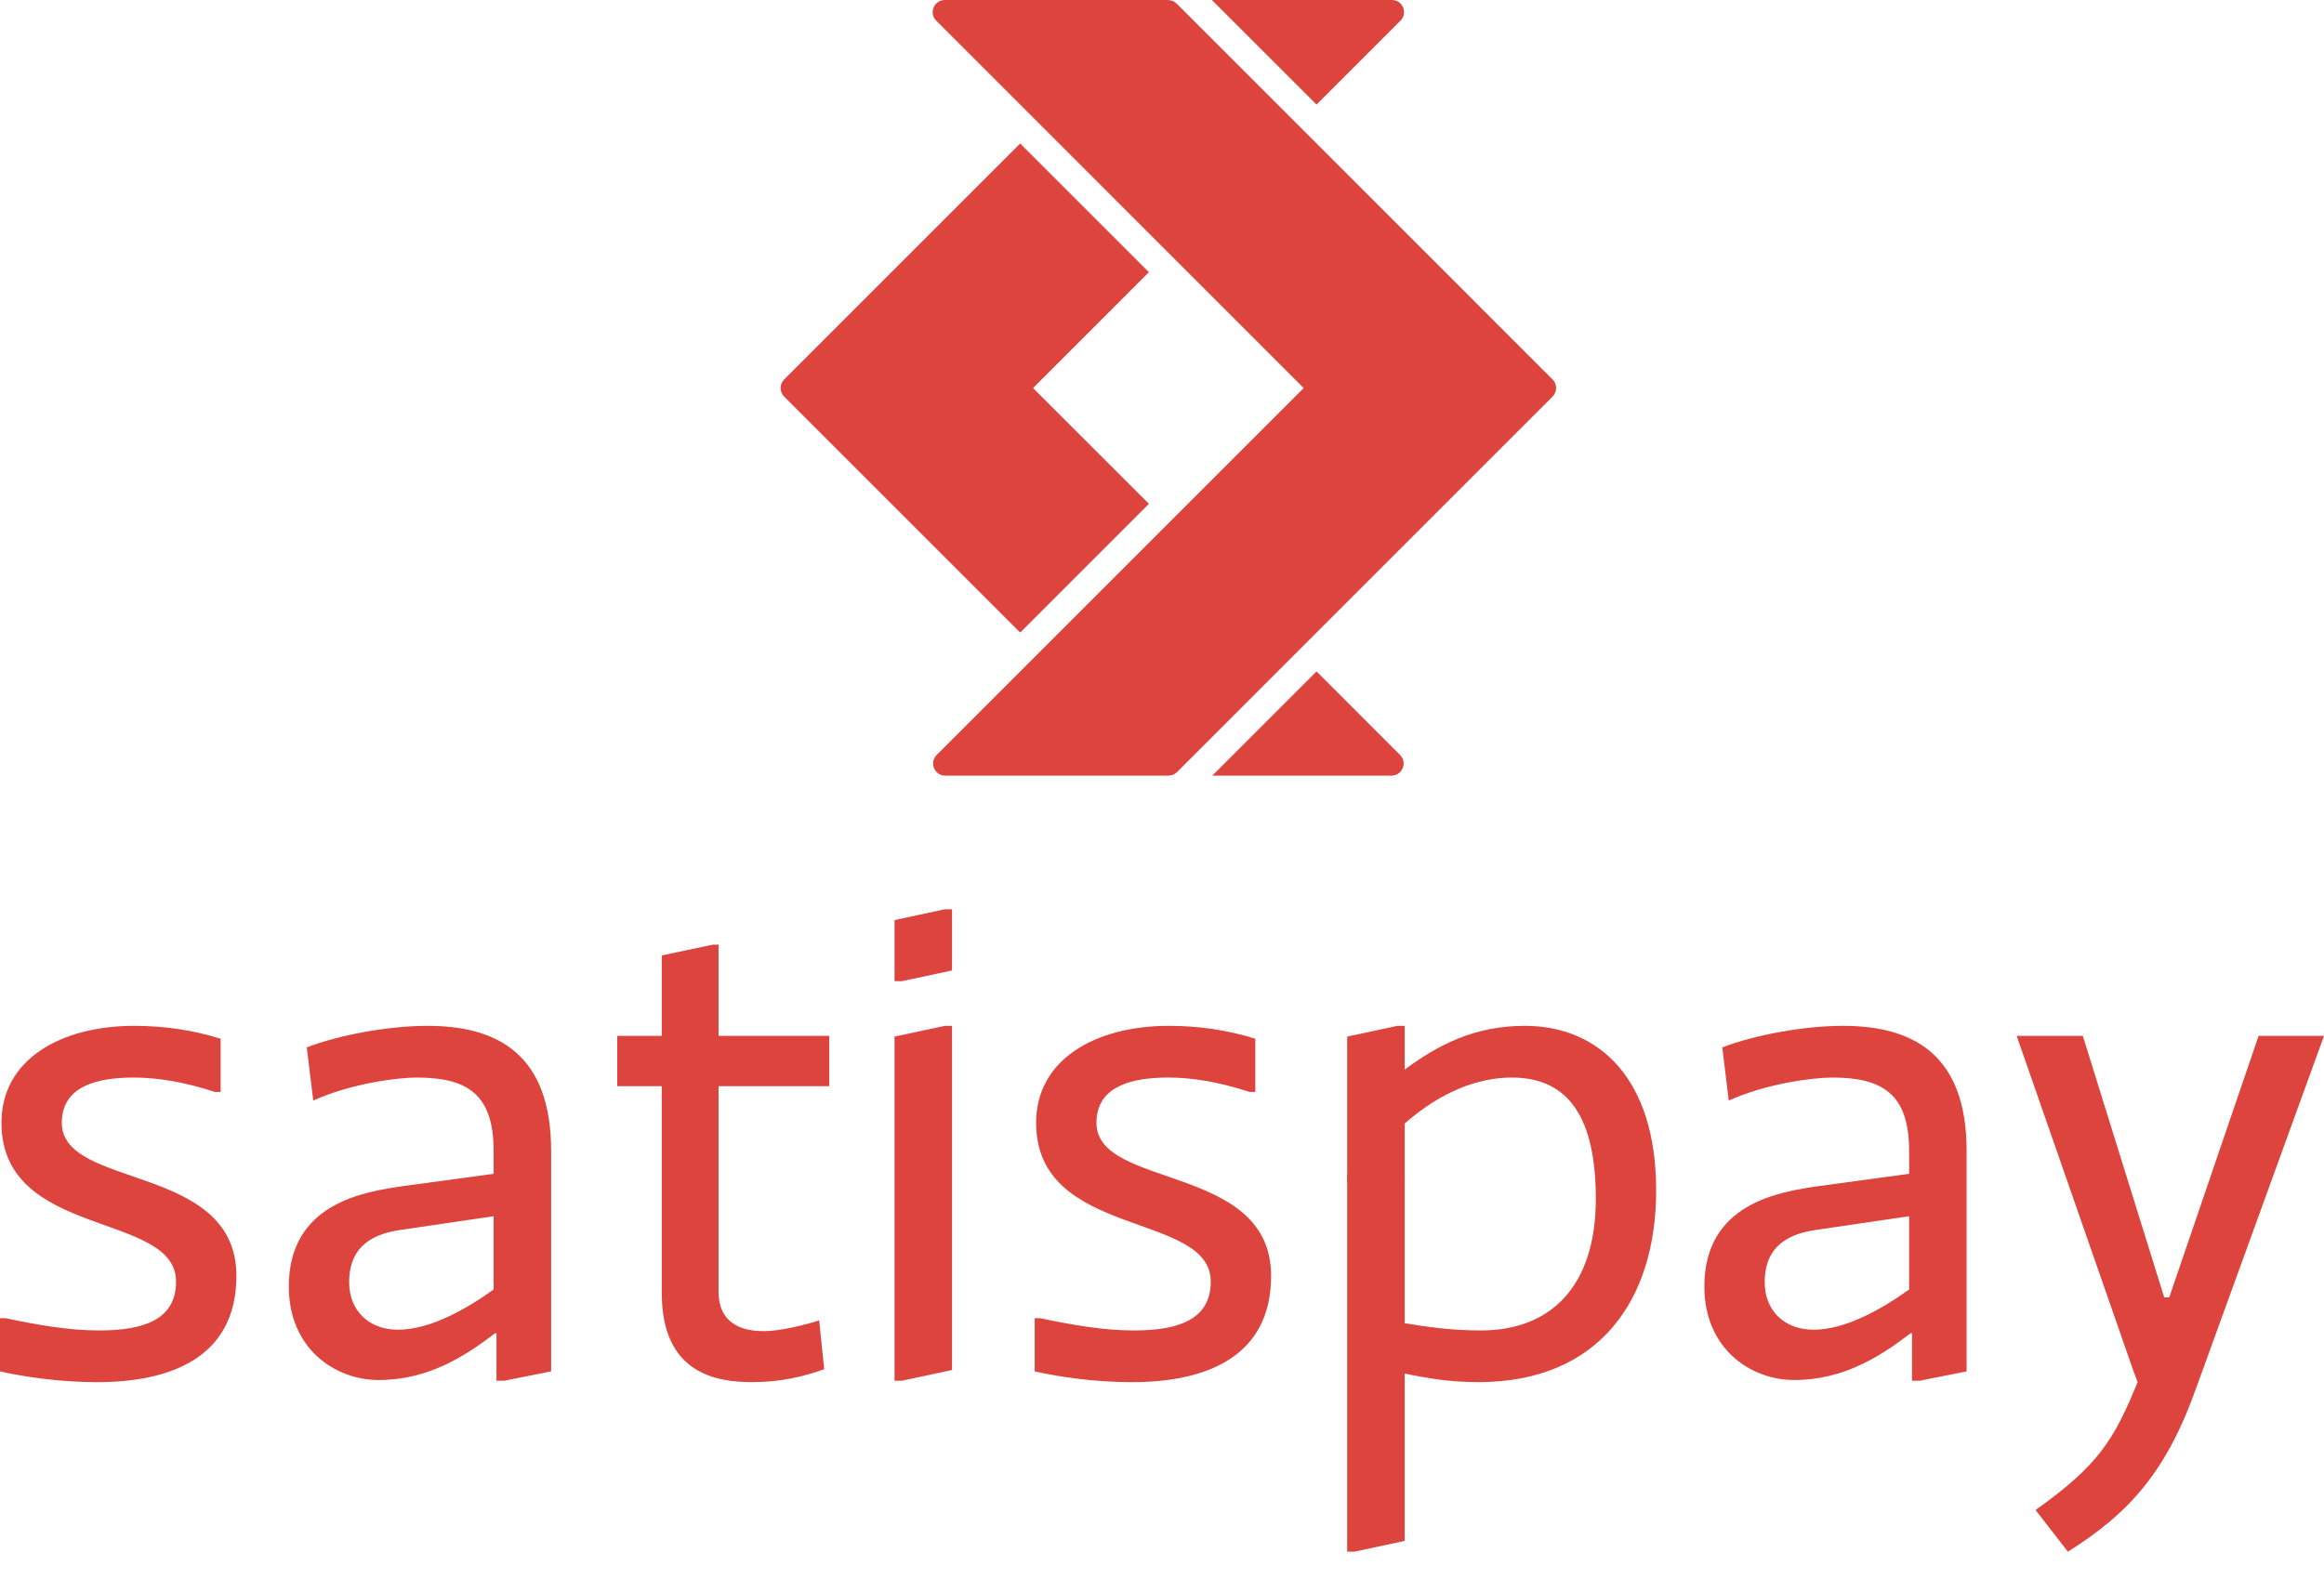
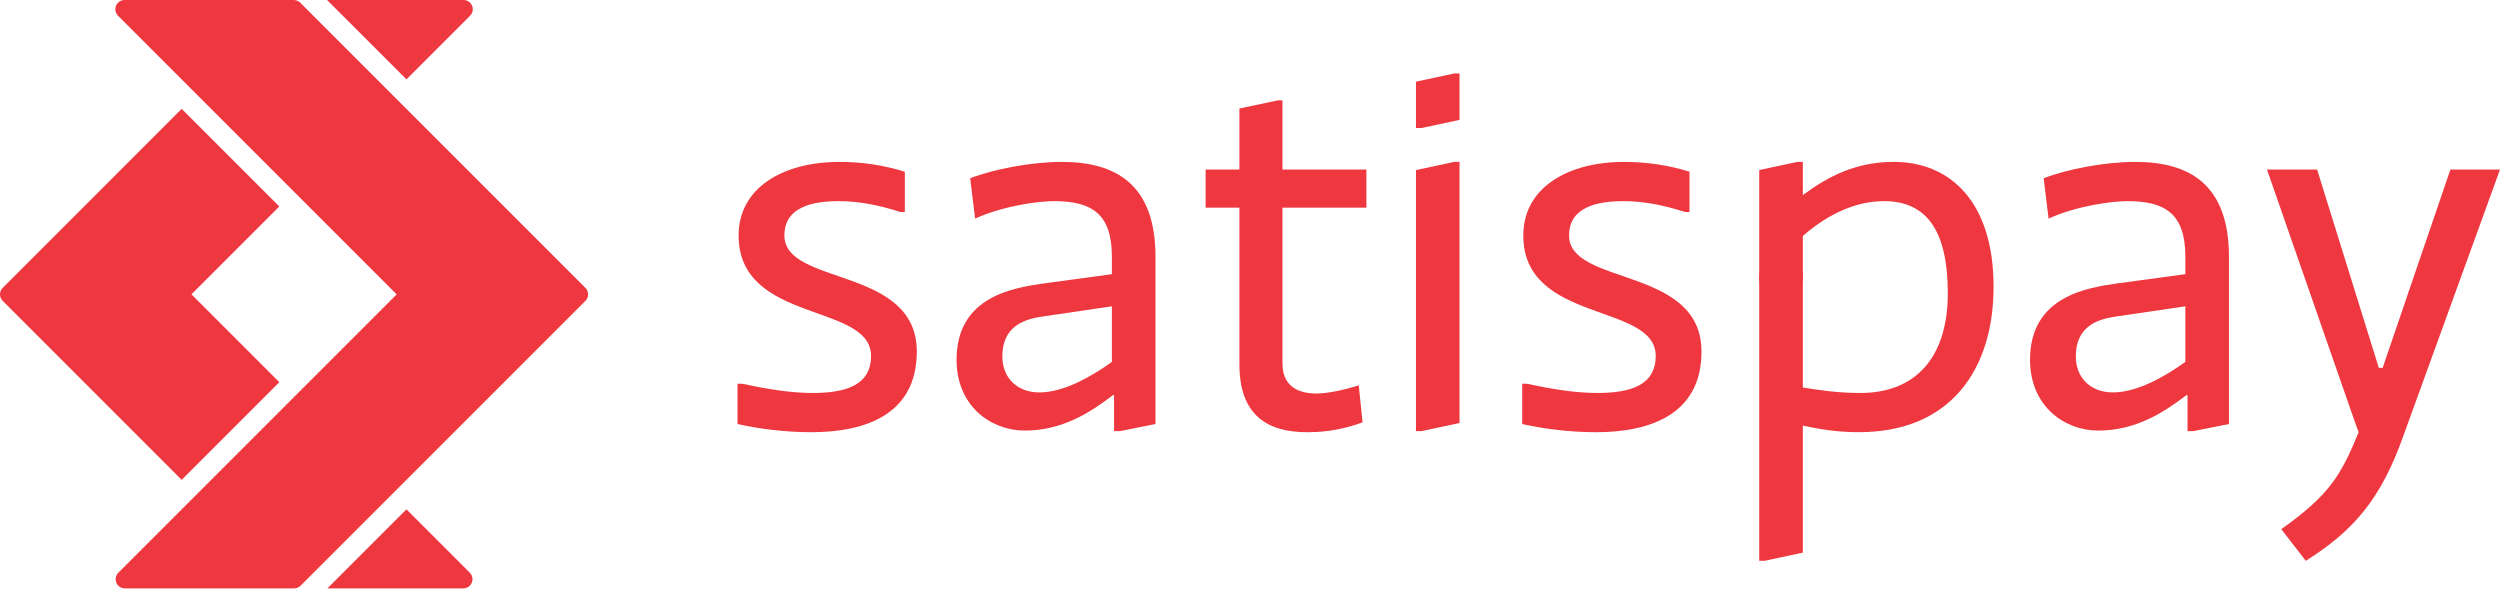
- <svg xmlns="http://www.w3.org/2000/svg" width="54" height="37" viewBox="0 0 54 37" fill="none">
-   <path fill-rule="evenodd" clip-rule="evenodd" d="M0 30.638H0.134C0.919 30.804 1.62 30.922 2.304 30.922C3.34 30.922 4.091 30.671 4.091 29.786C4.091 28.15 0.034 28.801 0.034 26.096C0.034 24.627 1.403 23.842 3.122 23.842C3.807 23.842 4.492 23.942 5.126 24.142V25.378H4.992C4.274 25.144 3.657 25.044 3.106 25.044C2.288 25.044 1.436 25.228 1.436 26.096C1.436 27.648 5.493 27.031 5.493 29.652C5.493 31.556 3.957 32.124 2.254 32.124C1.419 32.124 0.585 32.007 0 31.873V30.638Z" fill="#DD443E" />
-   <path fill-rule="evenodd" clip-rule="evenodd" d="M19.151 31.823C18.683 31.99 18.149 32.123 17.481 32.123C16.663 32.123 15.377 31.94 15.377 30.053V25.244H14.342V24.076H15.377V22.206L16.563 21.955H16.696V24.076H19.268V25.244H16.696V30.02C16.696 30.871 17.414 30.938 17.748 30.938C18.082 30.938 18.616 30.821 19.034 30.688L19.151 31.823Z" fill="#DD443E" />
-   <path fill-rule="evenodd" clip-rule="evenodd" d="M24.042 30.638H24.175C24.96 30.804 25.662 30.922 26.346 30.922C27.381 30.922 28.133 30.671 28.133 29.786C28.133 28.15 24.075 28.801 24.075 26.096C24.075 24.627 25.445 23.842 27.164 23.842C27.849 23.842 28.533 23.942 29.168 24.142V25.378H29.034C28.316 25.144 27.698 25.044 27.148 25.044C26.329 25.044 25.477 25.228 25.477 26.096C25.477 27.648 29.535 27.031 29.535 29.652C29.535 31.556 27.999 32.124 26.296 32.124C25.461 32.124 24.627 32.007 24.042 31.873V30.638Z" fill="#DD443E" />
-   <path fill-rule="evenodd" clip-rule="evenodd" d="M32.639 30.754C33.156 30.838 33.707 30.922 34.409 30.922C36.044 30.922 37.08 29.886 37.08 27.865C37.08 25.995 36.462 25.044 35.126 25.044C34.341 25.044 33.473 25.378 32.639 26.113V30.754ZM31.303 24.092L32.472 23.842H32.639V24.86C33.423 24.276 34.275 23.842 35.427 23.842C37.147 23.842 38.482 25.061 38.482 27.666C38.482 30.22 37.147 32.123 34.358 32.123C33.707 32.123 33.19 32.04 32.639 31.923V35.813L31.47 36.064H31.303V24.092Z" fill="#DD443E" />
-   <path fill-rule="evenodd" clip-rule="evenodd" d="M49.552 31.806L46.859 24.076H48.396L50.287 30.153H50.404L52.48 24.076H54L51.055 32.19C50.353 34.194 49.485 35.162 48.049 36.064L47.298 35.095C48.751 34.06 49.118 33.476 49.669 32.123" fill="#DD443E" />
-   <path fill-rule="evenodd" clip-rule="evenodd" d="M44.36 28.267L42.206 28.584C41.638 28.667 41.004 28.901 41.004 29.803C41.004 30.454 41.455 30.905 42.139 30.905C42.874 30.905 43.709 30.437 44.36 29.97V28.267ZM45.696 31.873L44.61 32.09H44.427V30.988H44.393C43.692 31.523 42.84 32.074 41.689 32.074C40.67 32.074 39.602 31.339 39.602 29.903C39.602 27.966 41.338 27.699 42.273 27.565L44.36 27.281V26.747C44.36 25.412 43.725 25.044 42.574 25.044C42.139 25.044 41.054 25.178 40.169 25.579L40.019 24.343C40.753 24.059 41.906 23.842 42.824 23.842C44.476 23.842 45.696 24.527 45.696 26.747V31.873Z" fill="#DD443E" />
-   <path fill-rule="evenodd" clip-rule="evenodd" d="M11.47 29.97C10.819 30.437 9.983 30.905 9.249 30.905C8.564 30.905 8.113 30.454 8.113 29.803C8.113 28.901 8.748 28.667 9.316 28.584L11.47 28.267V29.97ZM12.806 26.747C12.806 24.526 11.586 23.842 9.934 23.842C9.015 23.842 7.863 24.059 7.128 24.343L7.279 25.579C8.164 25.177 9.249 25.044 9.683 25.044C10.835 25.044 11.47 25.412 11.47 26.747V27.281L9.383 27.565C8.448 27.699 6.711 27.966 6.711 29.903C6.711 31.339 7.78 32.074 8.798 32.074C9.95 32.074 10.802 31.522 11.503 30.988H11.536V32.09H11.72L12.806 31.873V26.747Z" fill="#DD443E" />
-   <path fill-rule="evenodd" clip-rule="evenodd" d="M20.785 32.09H20.79L20.785 32.084V32.09Z" fill="#DD443E" />
-   <path fill-rule="evenodd" clip-rule="evenodd" d="M21.954 23.842L20.785 24.092V32.084L20.791 32.09H20.958L22.121 31.841V23.842H21.954Z" fill="#DD443E" />
-   <path fill-rule="evenodd" clip-rule="evenodd" d="M21.954 21.133L20.785 21.384V22.798L20.791 22.804H20.958L22.121 22.555V21.133H21.954Z" fill="#DD443E" />
-   <path fill-rule="evenodd" clip-rule="evenodd" d="M32.64 27.393C32.64 27.762 32.341 28.061 31.972 28.061C31.603 28.061 31.304 27.762 31.304 27.393C31.304 27.024 31.603 26.725 31.972 26.725C32.341 26.725 32.64 27.024 32.64 27.393Z" fill="#DD443E" />
-   <path fill-rule="evenodd" clip-rule="evenodd" d="M32.541 0.481C32.719 0.304 32.593 0 32.342 0H28.159L30.591 2.431L32.541 0.481Z" fill="#DD443E" />
-   <path fill-rule="evenodd" clip-rule="evenodd" d="M26.696 6.326L23.705 3.335L18.221 8.819C18.111 8.929 18.111 9.108 18.221 9.218L23.705 14.702L26.696 11.71L24.004 9.019L24.204 8.819L26.696 6.326Z" fill="#DD443E" />
-   <path fill-rule="evenodd" clip-rule="evenodd" d="M30.591 15.605L28.169 18.027H32.332C32.583 18.027 32.709 17.724 32.531 17.546L30.591 15.605Z" fill="#DD443E" />
-   <path fill-rule="evenodd" clip-rule="evenodd" d="M36.075 8.819L27.339 0.082C27.288 0.032 27.22 0.004 27.149 0.002C27.145 0.002 27.142 0 27.139 0H21.954C21.703 0 21.577 0.304 21.755 0.481L30.292 9.019L21.765 17.546C21.587 17.724 21.713 18.027 21.964 18.027H27.149C27.224 18.027 27.296 17.997 27.349 17.945L36.075 9.218C36.186 9.108 36.186 8.929 36.075 8.819Z" fill="#DD443E" />
+ <svg xmlns="http://www.w3.org/2000/svg" xml:space="preserve" viewBox="0 0 938.64 220.91">
+   <g transform="matrix(5.0835 0 0 -5.0835 -1748.86 2009.305)">
+     <path style="fill:#ef373f;fill-opacity:1;fill-rule:nonzero;stroke:none" d="M0 0h.323c1.891-.402 3.582-.684 5.232-.684 2.496 0 4.307.604 4.307 2.737 0 3.944-9.781 2.375-9.781 8.895 0 3.542 3.3 5.434 7.446 5.434a16.13 16.13 0 0 0 4.83-.724V12.68h-.322c-1.731.562-3.22.804-4.548.804-1.972 0-4.025-.443-4.025-2.536 0-3.742 9.78-2.253 9.78-8.572 0-4.59-3.702-5.958-7.808-5.958-2.013 0-4.025.282-5.434.605z" transform="translate(398.498 366.92)" />
+     <path style="fill:#ef373f;fill-opacity:1;fill-rule:nonzero;stroke:none" d="M0 0c-1.127-.403-2.415-.724-4.025-.724-1.973 0-5.071.443-5.071 4.991v11.592h-2.497v2.817h2.497v4.508l2.857.604h.322v-5.112h6.2v-2.817h-6.2V4.347c0-2.052 1.731-2.214 2.535-2.214.806 0 2.093.282 3.1.604z" transform="translate(444.663 364.063)" />
+     <path style="fill:#ef373f;fill-opacity:1;fill-rule:nonzero;stroke:none" d="M0 0h.322c1.892-.402 3.583-.684 5.233-.684 2.496 0 4.307.604 4.307 2.737 0 3.944-9.781 2.375-9.781 8.895 0 3.542 3.3 5.434 7.446 5.434 1.65 0 3.301-.241 4.83-.724V12.68h-.322c-1.731.562-3.221.804-4.548.804-1.972 0-4.026-.443-4.026-2.536 0-3.742 9.781-2.253 9.781-8.572 0-4.59-3.702-5.958-7.808-5.958-2.013 0-4.025.282-5.434.605z" transform="translate(456.453 366.92)" />
+     <path style="fill:#ef373f;fill-opacity:1;fill-rule:nonzero;stroke:none" d="M0 0c1.249-.201 2.576-.403 4.267-.403 3.944 0 6.44 2.496 6.44 7.367 0 4.508-1.49 6.801-4.709 6.801-1.893 0-3.986-.804-5.998-2.576zm-3.22 16.06 2.817.604H0v-2.456c1.892 1.409 3.945 2.456 6.722 2.456 4.146 0 7.365-2.939 7.365-9.218 0-6.158-3.219-10.746-9.941-10.746-1.57 0-2.818.201-4.146.483v-9.378l-2.817-.604h-.403Z" transform="translate(477.18 366.64)" />
+     <path style="fill:#ef373f;fill-opacity:1;fill-rule:nonzero;stroke:none" d="m0 0-6.49 18.635h3.702L1.771 3.984h.281l5.007 14.651h3.663L3.623-.926c-1.691-4.83-3.785-7.165-7.246-9.338l-1.811 2.335C-1.932-5.434-1.047-4.025.281-.765" transform="translate(517.95 364.105)" />
+     <path style="fill:#ef373f;fill-opacity:1;fill-rule:nonzero;stroke:none" d="m0 0-5.192-.765C-6.56-.966-8.091-1.53-8.091-3.702c0-1.571 1.089-2.658 2.738-2.658 1.771 0 3.784 1.128 5.353 2.254zm3.22-8.694L.604-9.218H.161v2.657H.08c-1.69-1.288-3.743-2.617-6.52-2.617-2.455 0-5.031 1.772-5.031 5.234 0 4.667 4.186 5.312 6.44 5.635L0 2.375v1.287c0 3.221-1.529 4.106-4.306 4.106-1.047 0-3.663-.322-5.796-1.288l-.363 2.978c1.772.685 4.549 1.208 6.763 1.208 3.983 0 6.922-1.65 6.922-7.004z" transform="translate(505.432 372.637)" />
+     <path style="fill:#ef373f;fill-opacity:1;fill-rule:nonzero;stroke:none" d="M0 0c-1.569-1.126-3.582-2.254-5.353-2.254-1.65 0-2.738 1.086-2.738 2.657 0 2.173 1.531 2.737 2.899 2.938L0 4.106Zm3.22 7.768c0 5.354-2.939 7.004-6.923 7.004-2.213 0-4.991-.524-6.762-1.208l.363-2.978c2.133.966 4.749 1.288 5.796 1.288 2.777 0 4.306-.886 4.306-4.106V6.48l-5.031-.684c-2.254-.322-6.44-.967-6.44-5.634 0-3.462 2.576-5.234 5.031-5.234 2.777 0 4.83 1.329 6.52 2.617h.081v-2.657h.443l2.616.524z" transform="translate(426.148 368.531)" />
+     <path style="fill:#ef373f;fill-opacity:1;fill-rule:nonzero;stroke:none" d="M0 0h.013L0 .014Z" transform="translate(448.606 363.42)" />
+     <path style="fill:#ef373f;fill-opacity:1;fill-rule:nonzero;stroke:none" d="m0 0-2.817-.604V-19.87l.012-.013h.403l2.805.6V0Z" transform="translate(451.423 383.303)" />
+     <path style="fill:#ef373f;fill-opacity:1;fill-rule:nonzero;stroke:none" d="m0 0-2.817-.604v-3.409l.012-.014h.403l2.805.601V0Z" transform="translate(451.423 389.832)" />
+     <path style="fill:#ef373f;fill-opacity:1;fill-rule:nonzero;stroke:none" d="M0 0a1.61 1.61 0 1 0-3.22 0A1.61 1.61 0 0 0 0 0" transform="translate(477.18 374.743)" />
+     <path style="fill:#ef373f;fill-opacity:1;fill-rule:nonzero;stroke:none" d="M0 0a.68.68 0 0 1-.481 1.16h-10.083l5.863-5.861z" transform="translate(378.747 394.1)" />
+     <path style="fill:#ef373f;fill-opacity:1;fill-rule:nonzero;stroke:none" d="m0 0-7.211 7.211L-13.7.721l-6.73-6.73a.678.678 0 0 1 0-.961l6.73-6.731 6.489-6.489L0-12.979-6.009-6.97l-.481.48.481.481z" transform="translate(364.656 380.01)" />
+     <path style="fill:#ef373f;fill-opacity:1;fill-rule:nonzero;stroke:none" d="m0 0-5.838-5.838H4.197a.68.68 0 0 1 .481 1.16z" transform="translate(374.046 357.641)" />
+     <path style="fill:#ef373f;fill-opacity:1;fill-rule:nonzero;stroke:none" d="m0 0-6.73 6.73-7.579 7.579-6.752 6.752a.68.68 0 0 1-.459.195c-.007 0-.014.004-.022.004h-12.499a.68.68 0 0 1-.48-1.16l5.791-5.791 7.21-7.211L-14.421 0l.48-.481-.48-.48-7.099-7.098-7.21-7.211-5.767-5.767a.68.68 0 0 1 .48-1.16h12.5a.68.68 0 0 1 .48.199l6.728 6.728 7.579 7.578L0-.961A.678.678 0 0 1 0 0" transform="translate(387.265 374)" />
+   </g>
</svg>
